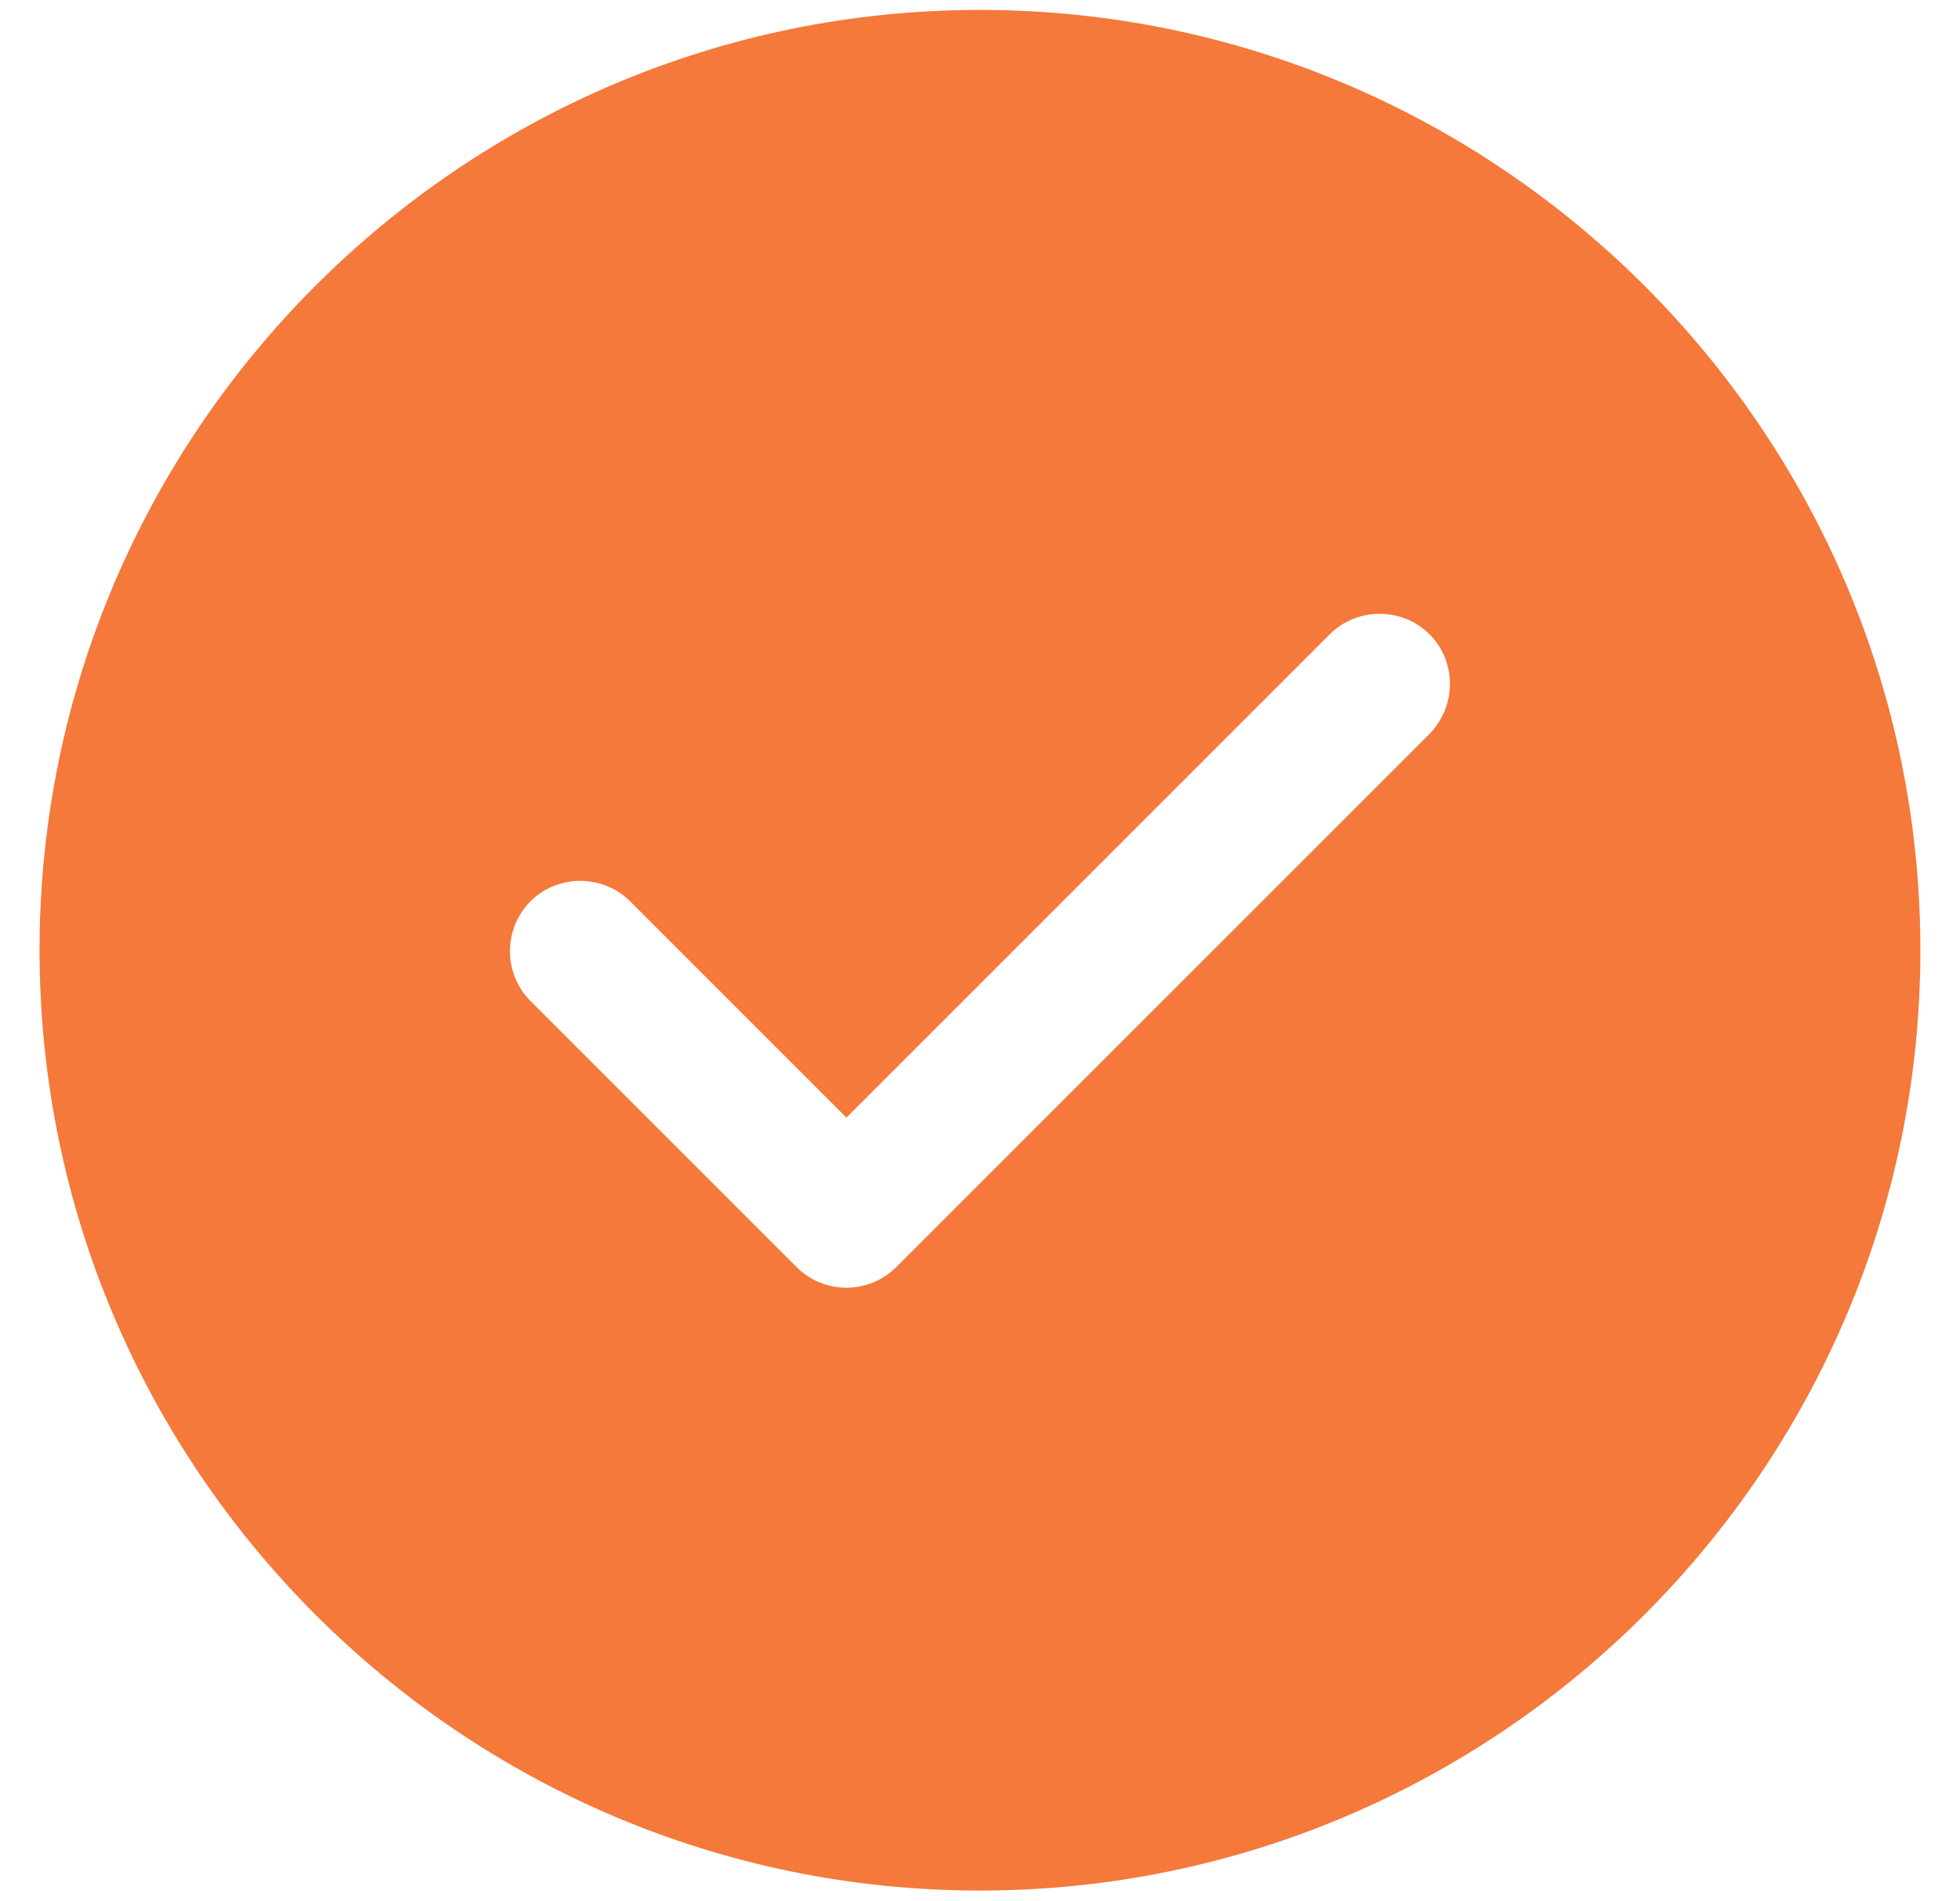
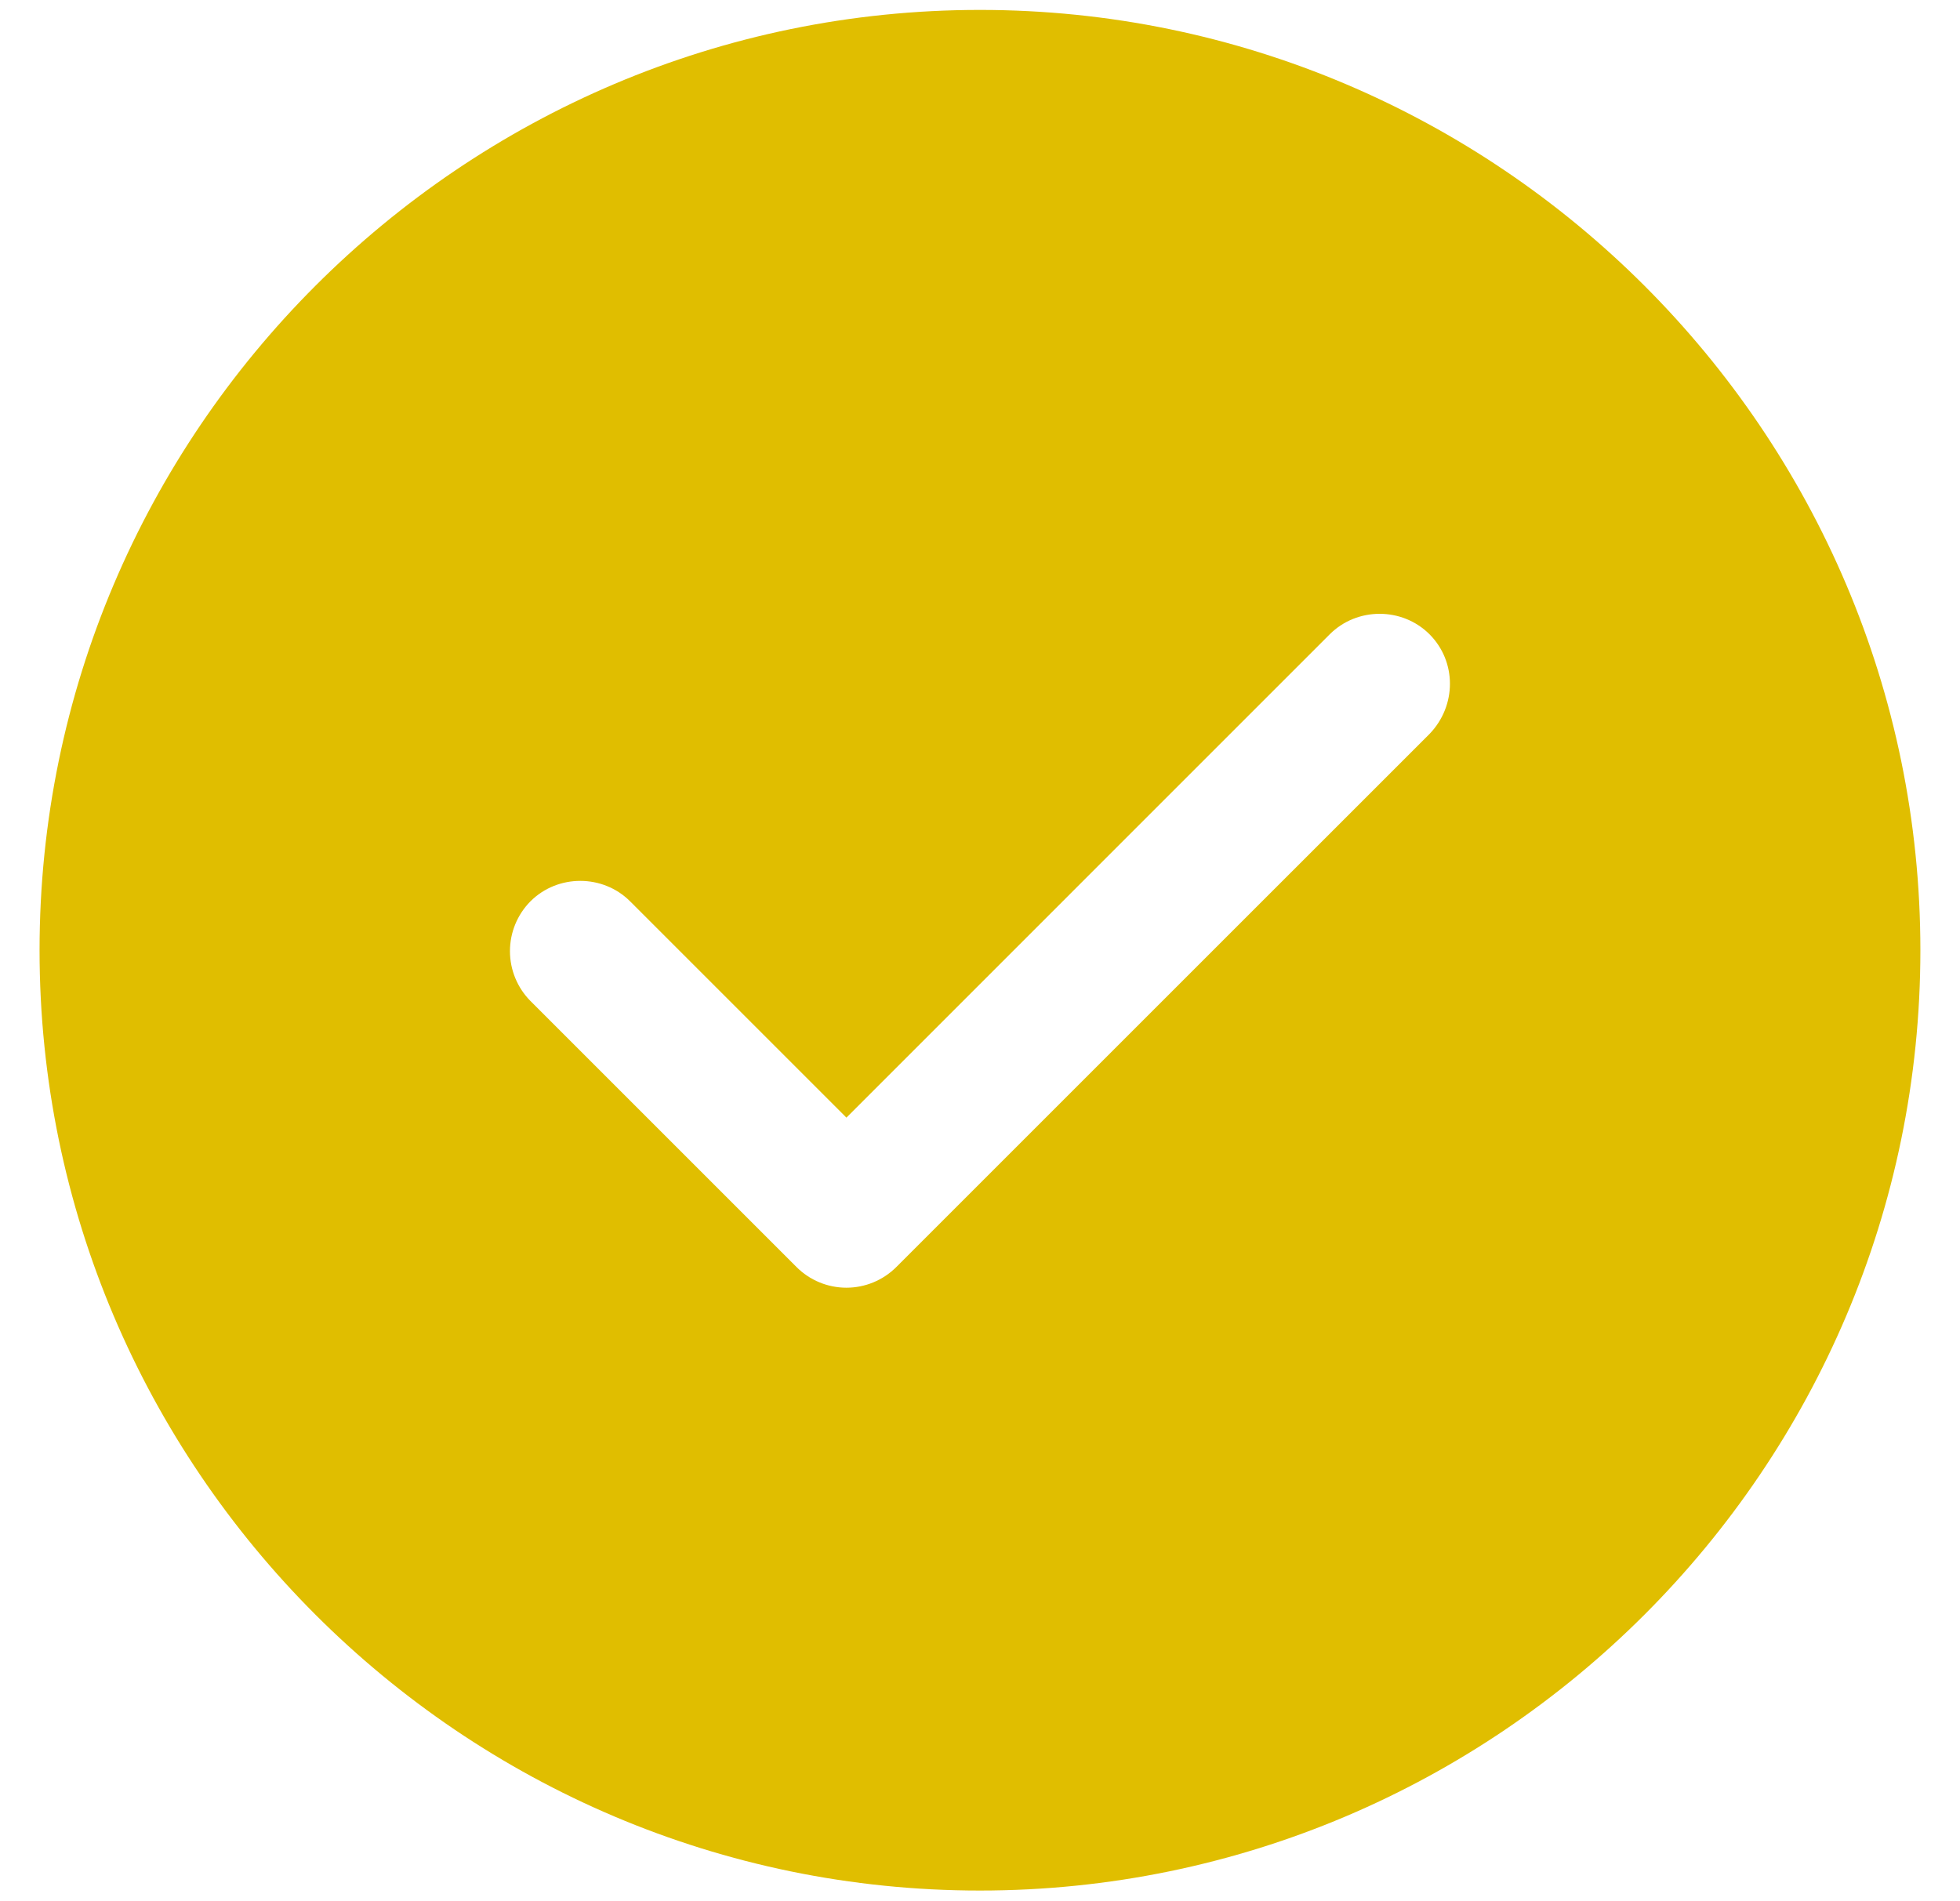
<svg xmlns="http://www.w3.org/2000/svg" width="33" height="32" viewBox="0 0 33 32" fill="none">
-   <path d="M16.499 0.167C7.775 0.167 0.666 7.276 0.666 16C0.666 24.724 7.775 31.834 16.499 31.834C25.224 31.834 32.333 24.724 32.333 16C32.333 7.276 25.224 0.167 16.499 0.167ZM24.068 12.359L15.09 21.336C14.867 21.558 14.566 21.683 14.251 21.683C13.936 21.683 13.634 21.558 13.412 21.336L8.931 16.855C8.71 16.632 8.586 16.33 8.586 16.016C8.586 15.702 8.71 15.4 8.931 15.177C9.39 14.718 10.15 14.718 10.609 15.177L14.251 18.819L22.389 10.68C22.849 10.221 23.608 10.221 24.068 10.68C24.527 11.139 24.527 11.884 24.068 12.359Z" fill="#F4793B" />
+   <path d="M16.499 0.167C7.775 0.167 0.666 7.276 0.666 16C0.666 24.724 7.775 31.834 16.499 31.834C25.224 31.834 32.333 24.724 32.333 16C32.333 7.276 25.224 0.167 16.499 0.167ZM24.068 12.359L15.09 21.336C14.867 21.558 14.566 21.683 14.251 21.683C13.936 21.683 13.634 21.558 13.412 21.336L8.931 16.855C8.71 16.632 8.586 16.33 8.586 16.016C8.586 15.702 8.71 15.4 8.931 15.177C9.39 14.718 10.15 14.718 10.609 15.177L14.251 18.819L22.389 10.68C22.849 10.221 23.608 10.221 24.068 10.68C24.527 11.139 24.527 11.884 24.068 12.359Z" fill="#e0be00" />
</svg>
